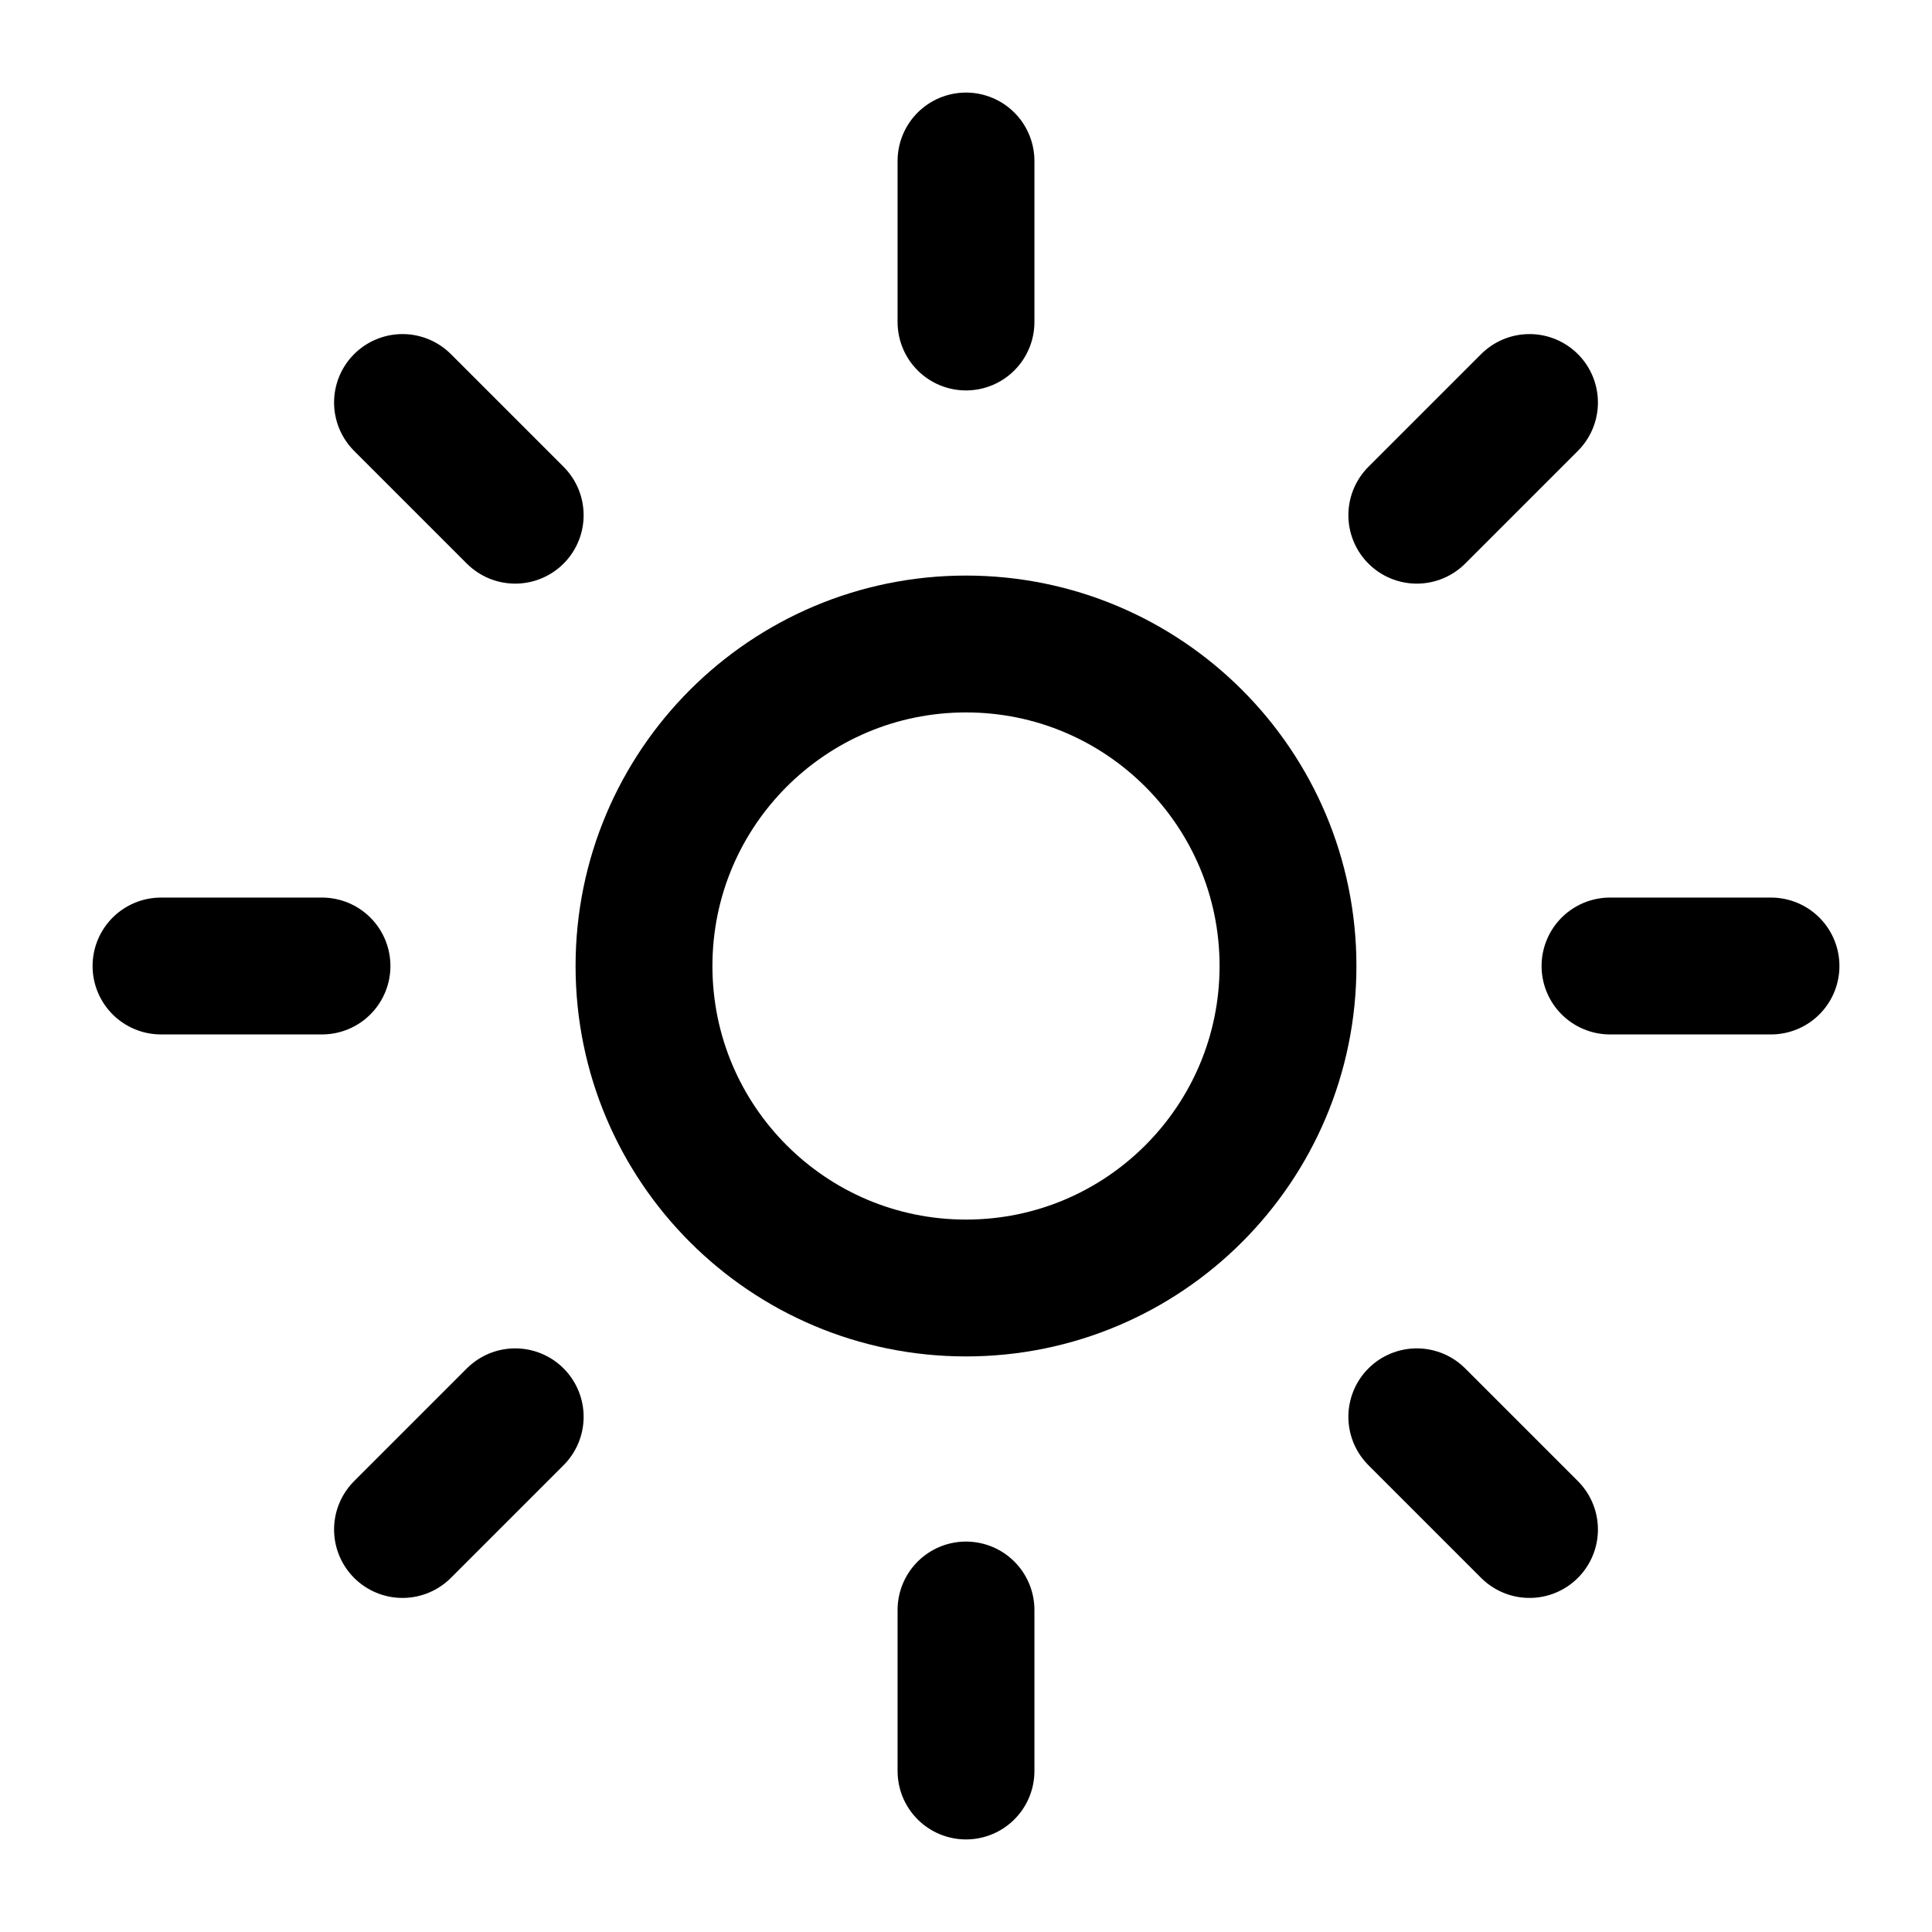
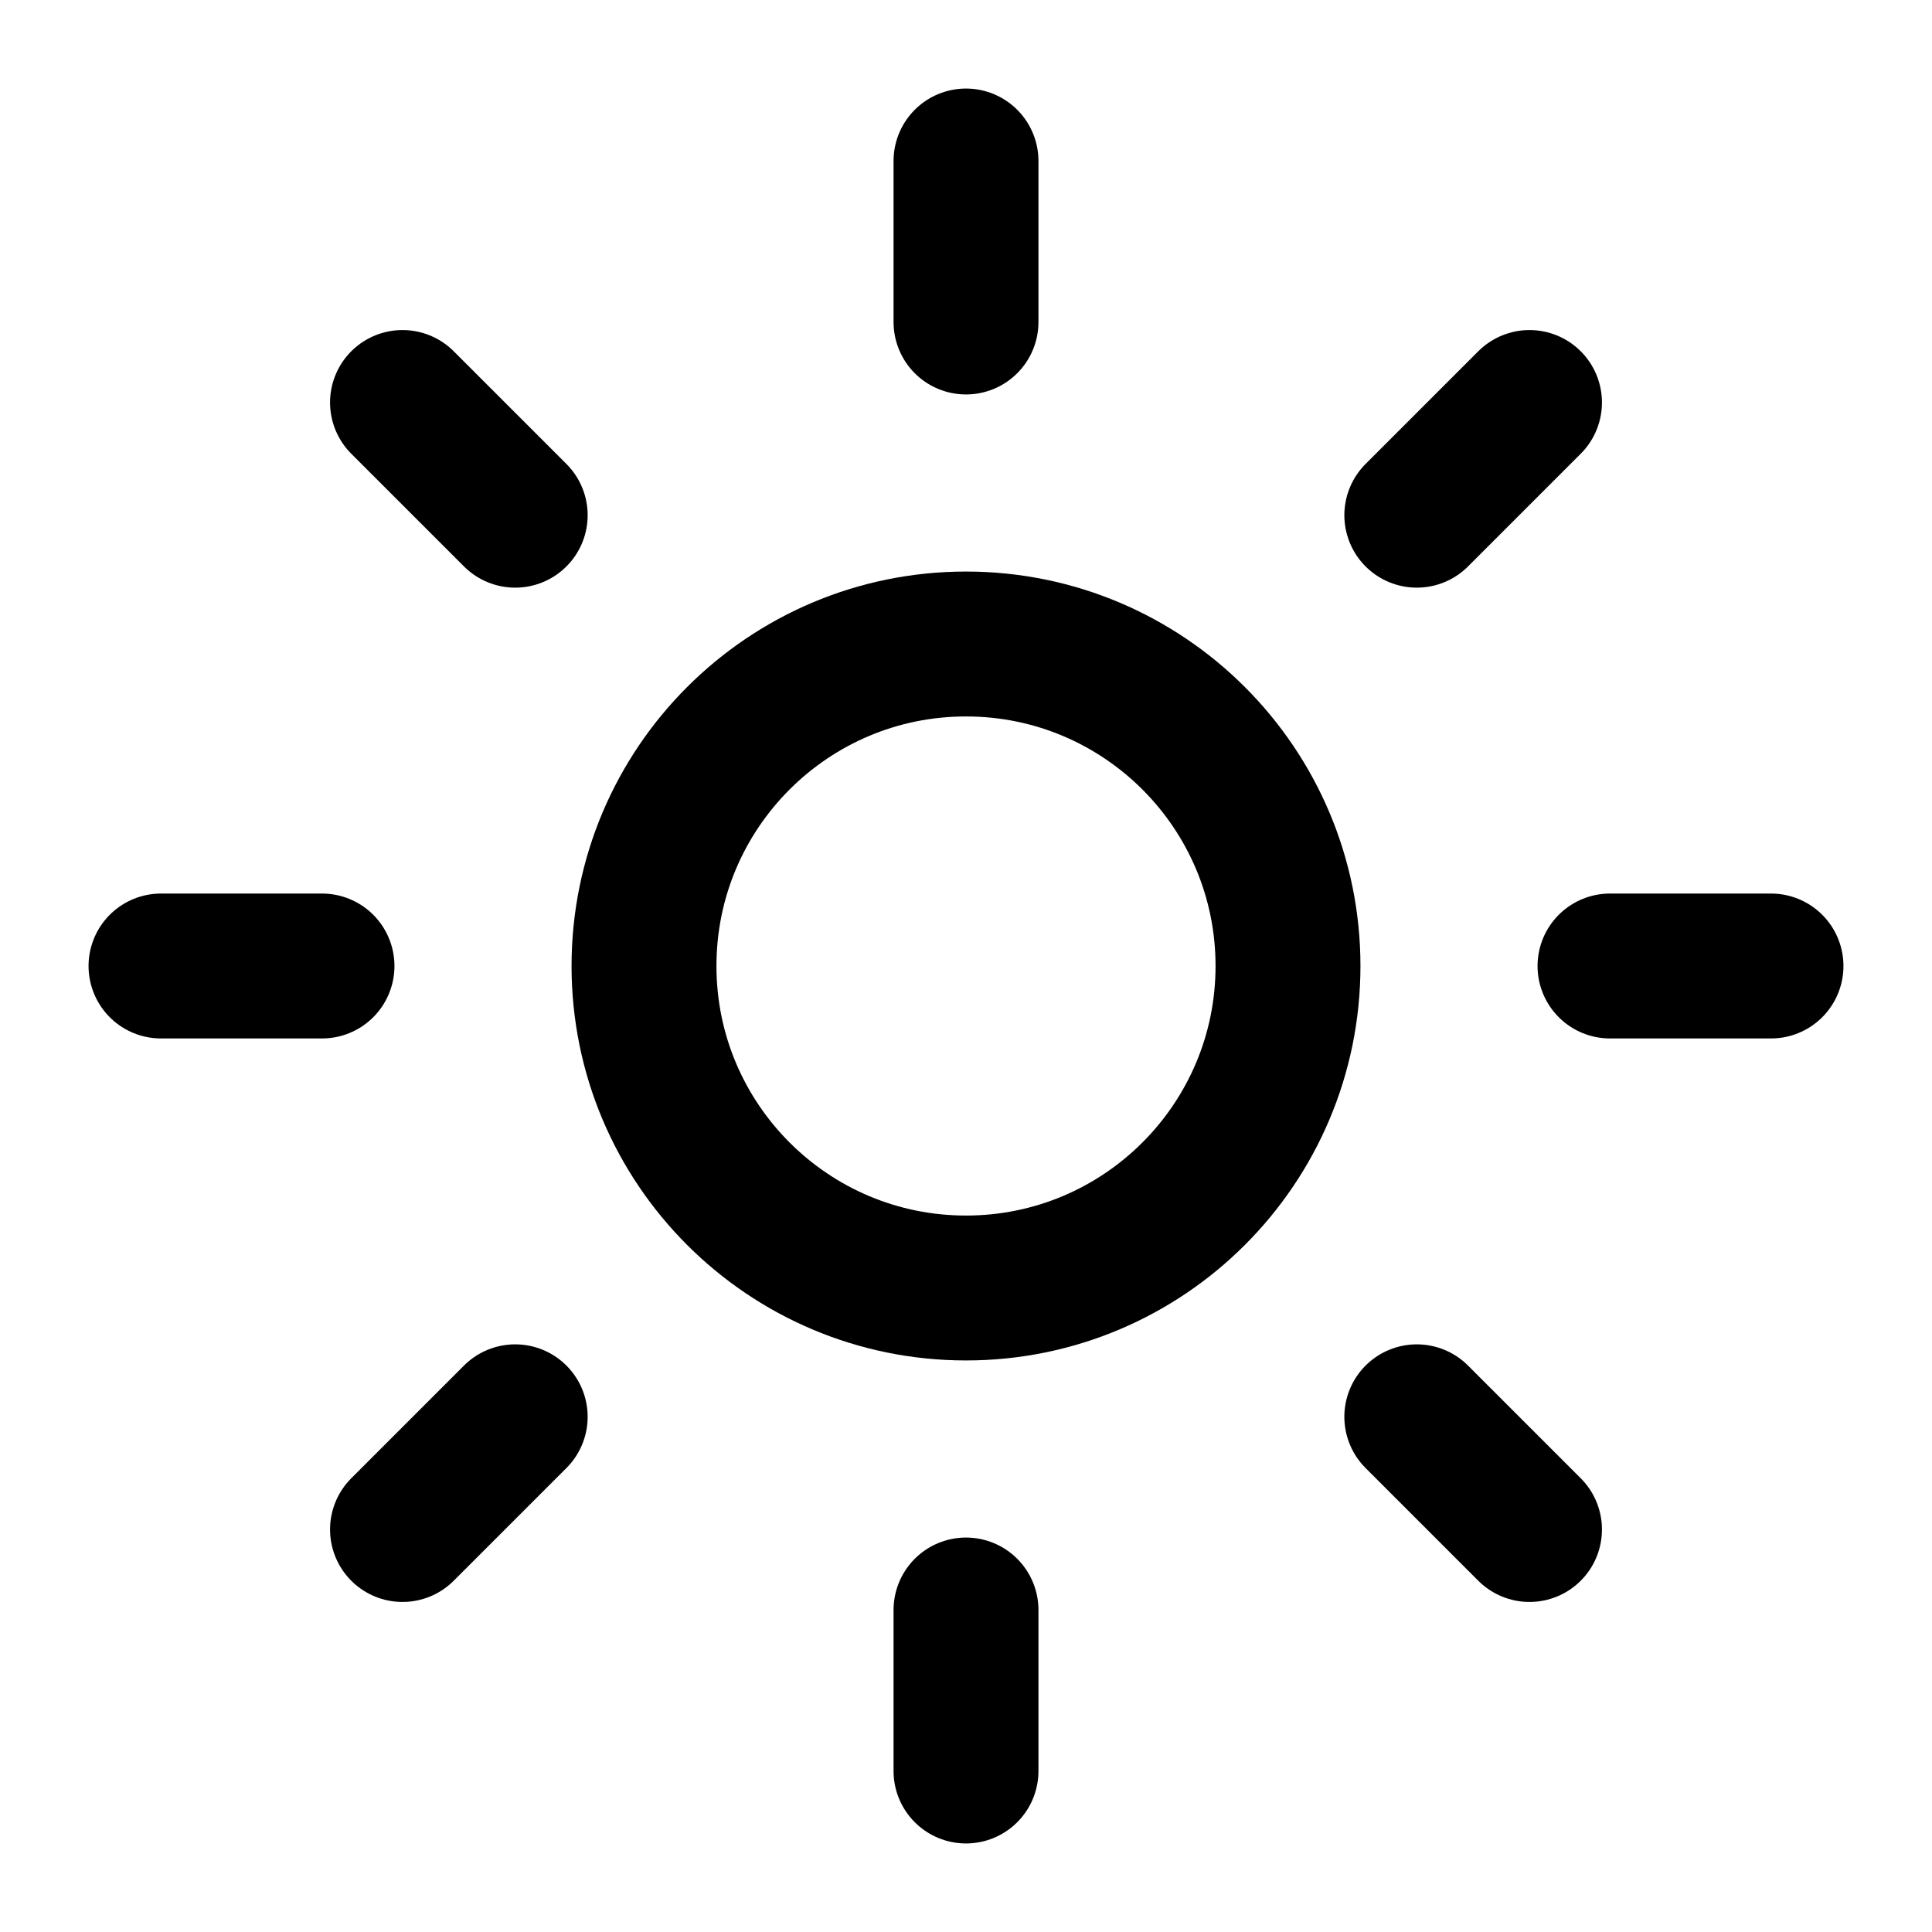
- <svg xmlns="http://www.w3.org/2000/svg" width="24" height="24" viewBox="0 0 24 24" fill="none" stroke="currentColor" stroke-width="1.7" stroke-linecap="round" stroke-linejoin="round">
+ <svg xmlns="http://www.w3.org/2000/svg" width="24" height="24" viewBox="0 0 24 24" fill="none" stroke="currentColor" stroke-width="1.8" stroke-linecap="round" stroke-linejoin="round">
  <circle cx="12" cy="12" r="4" />
  <path d="M12 2v2m0 16v2M2 12h2m16 0h2M5 5l1.4 1.4m11.2 11.2L19 19M5 19l1.4-1.4M17.6 6.4L19 5" />
</svg>
